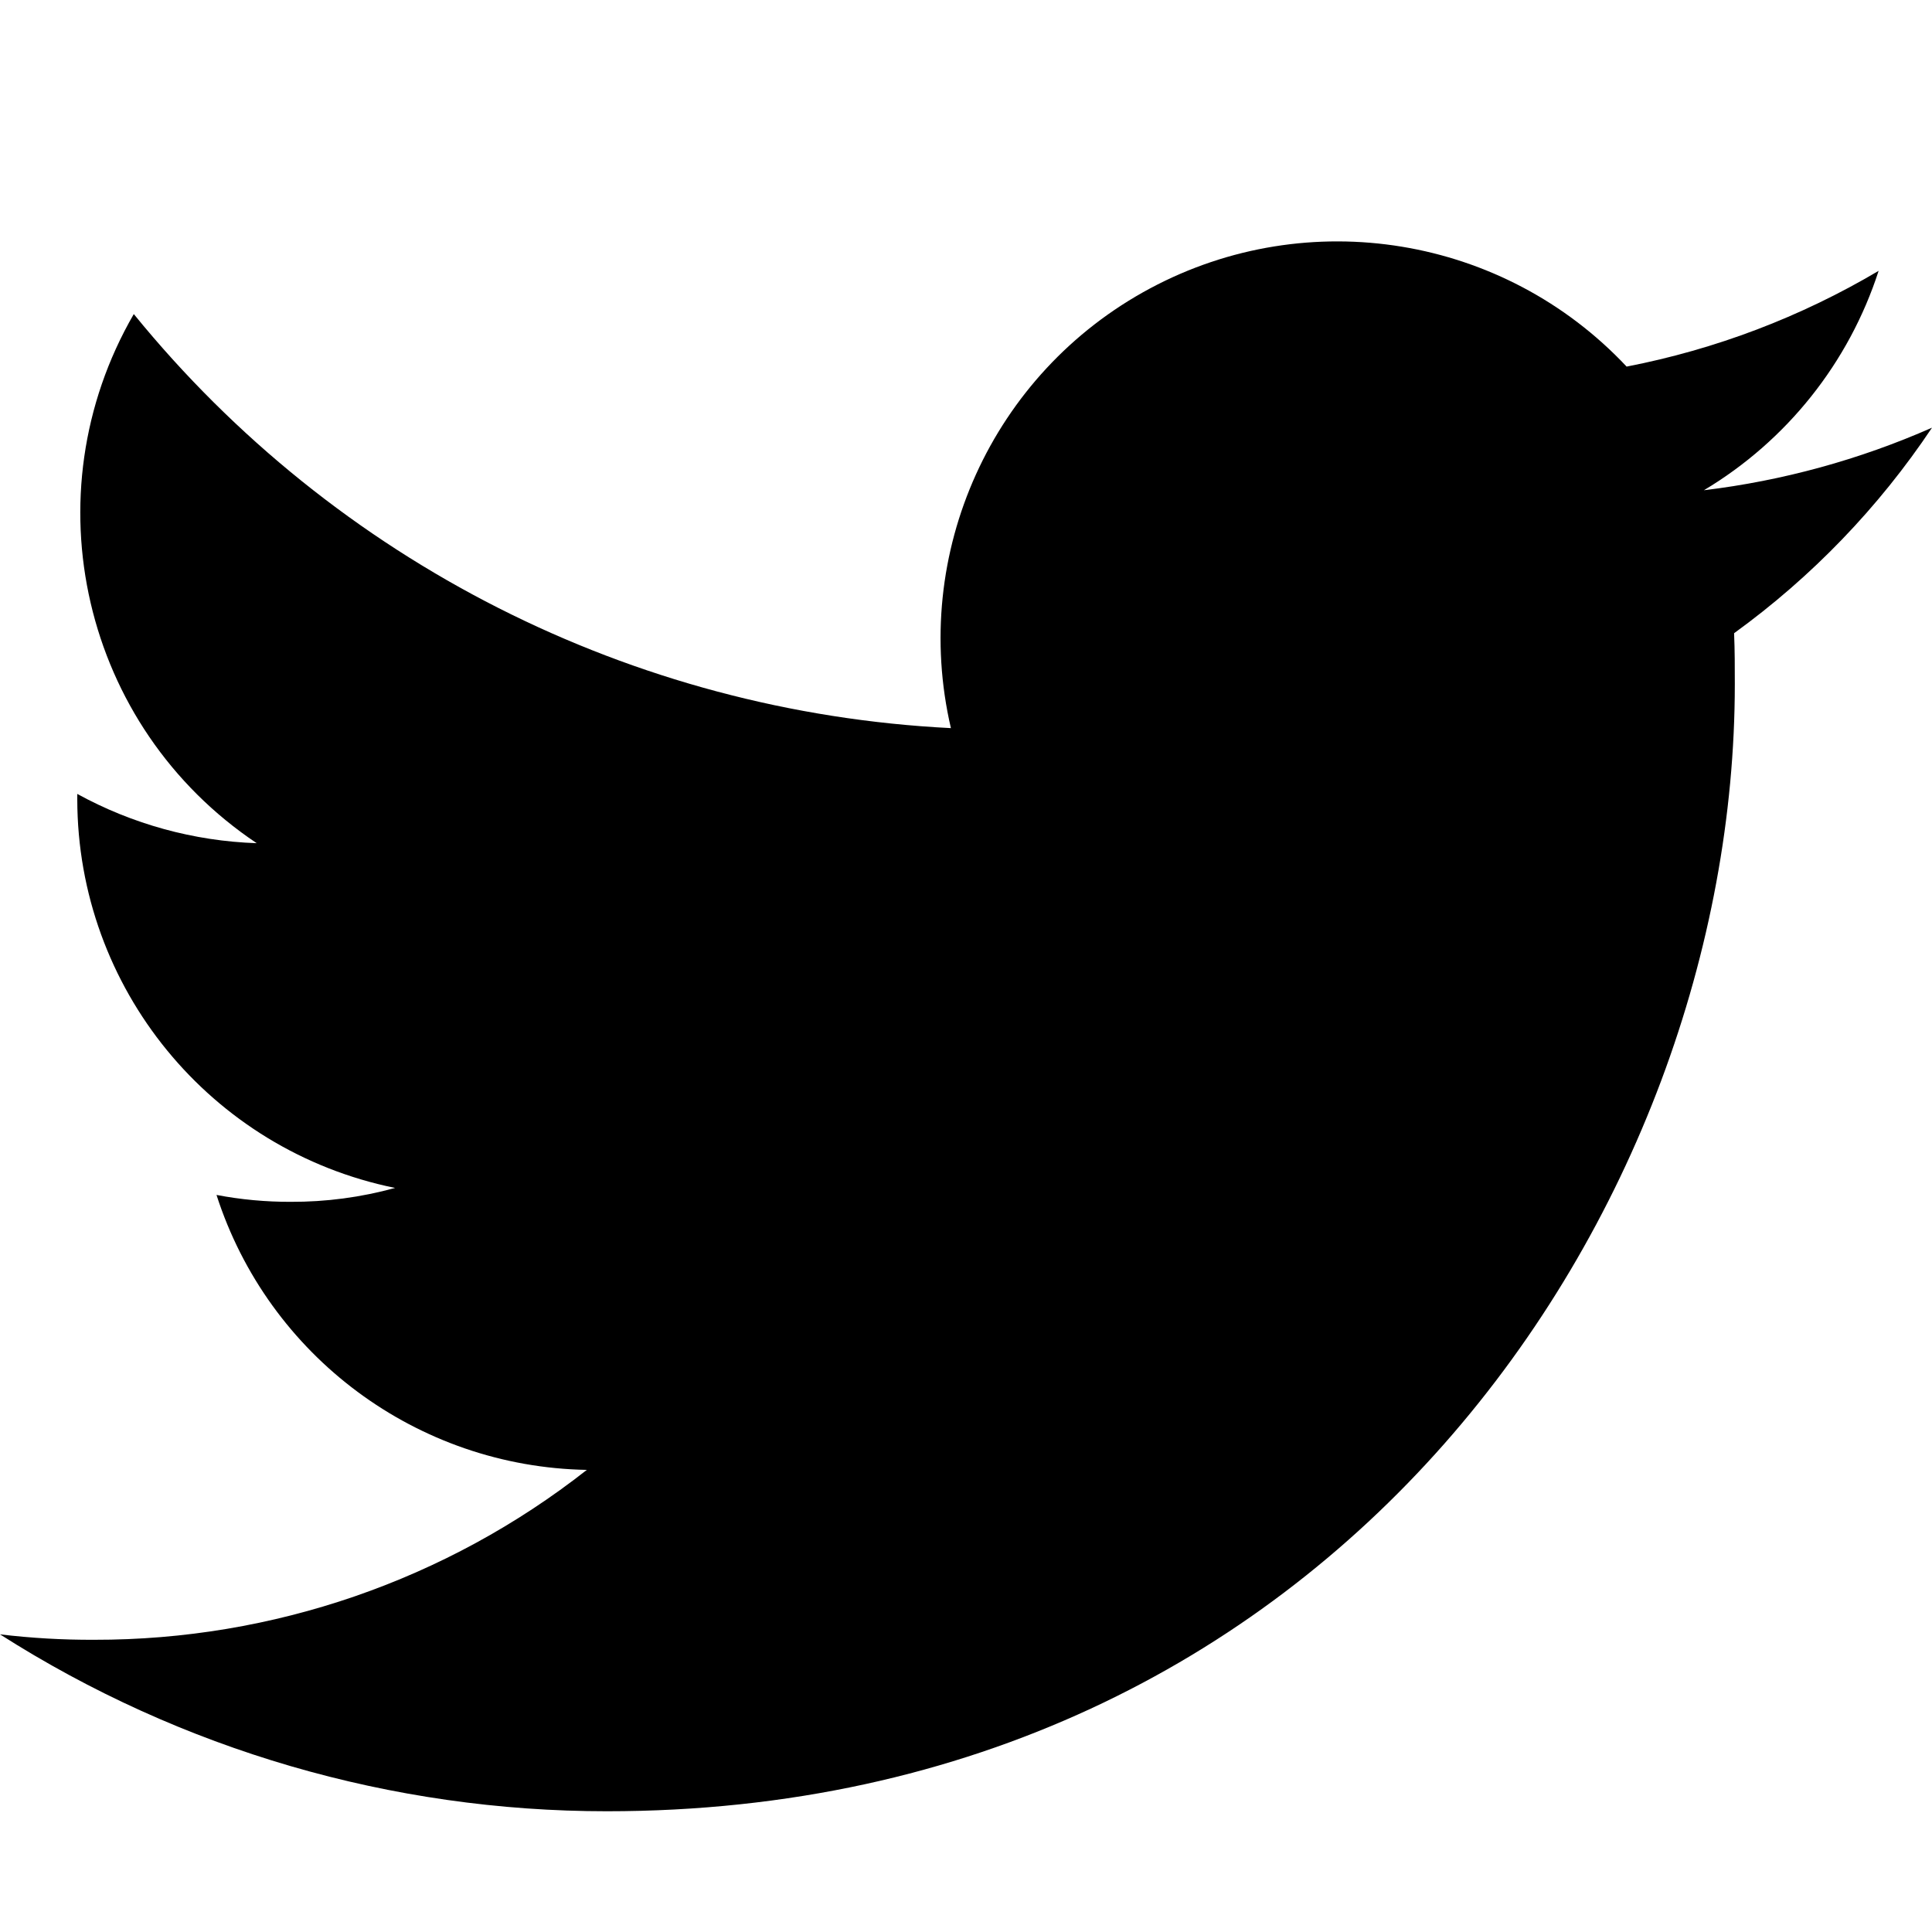
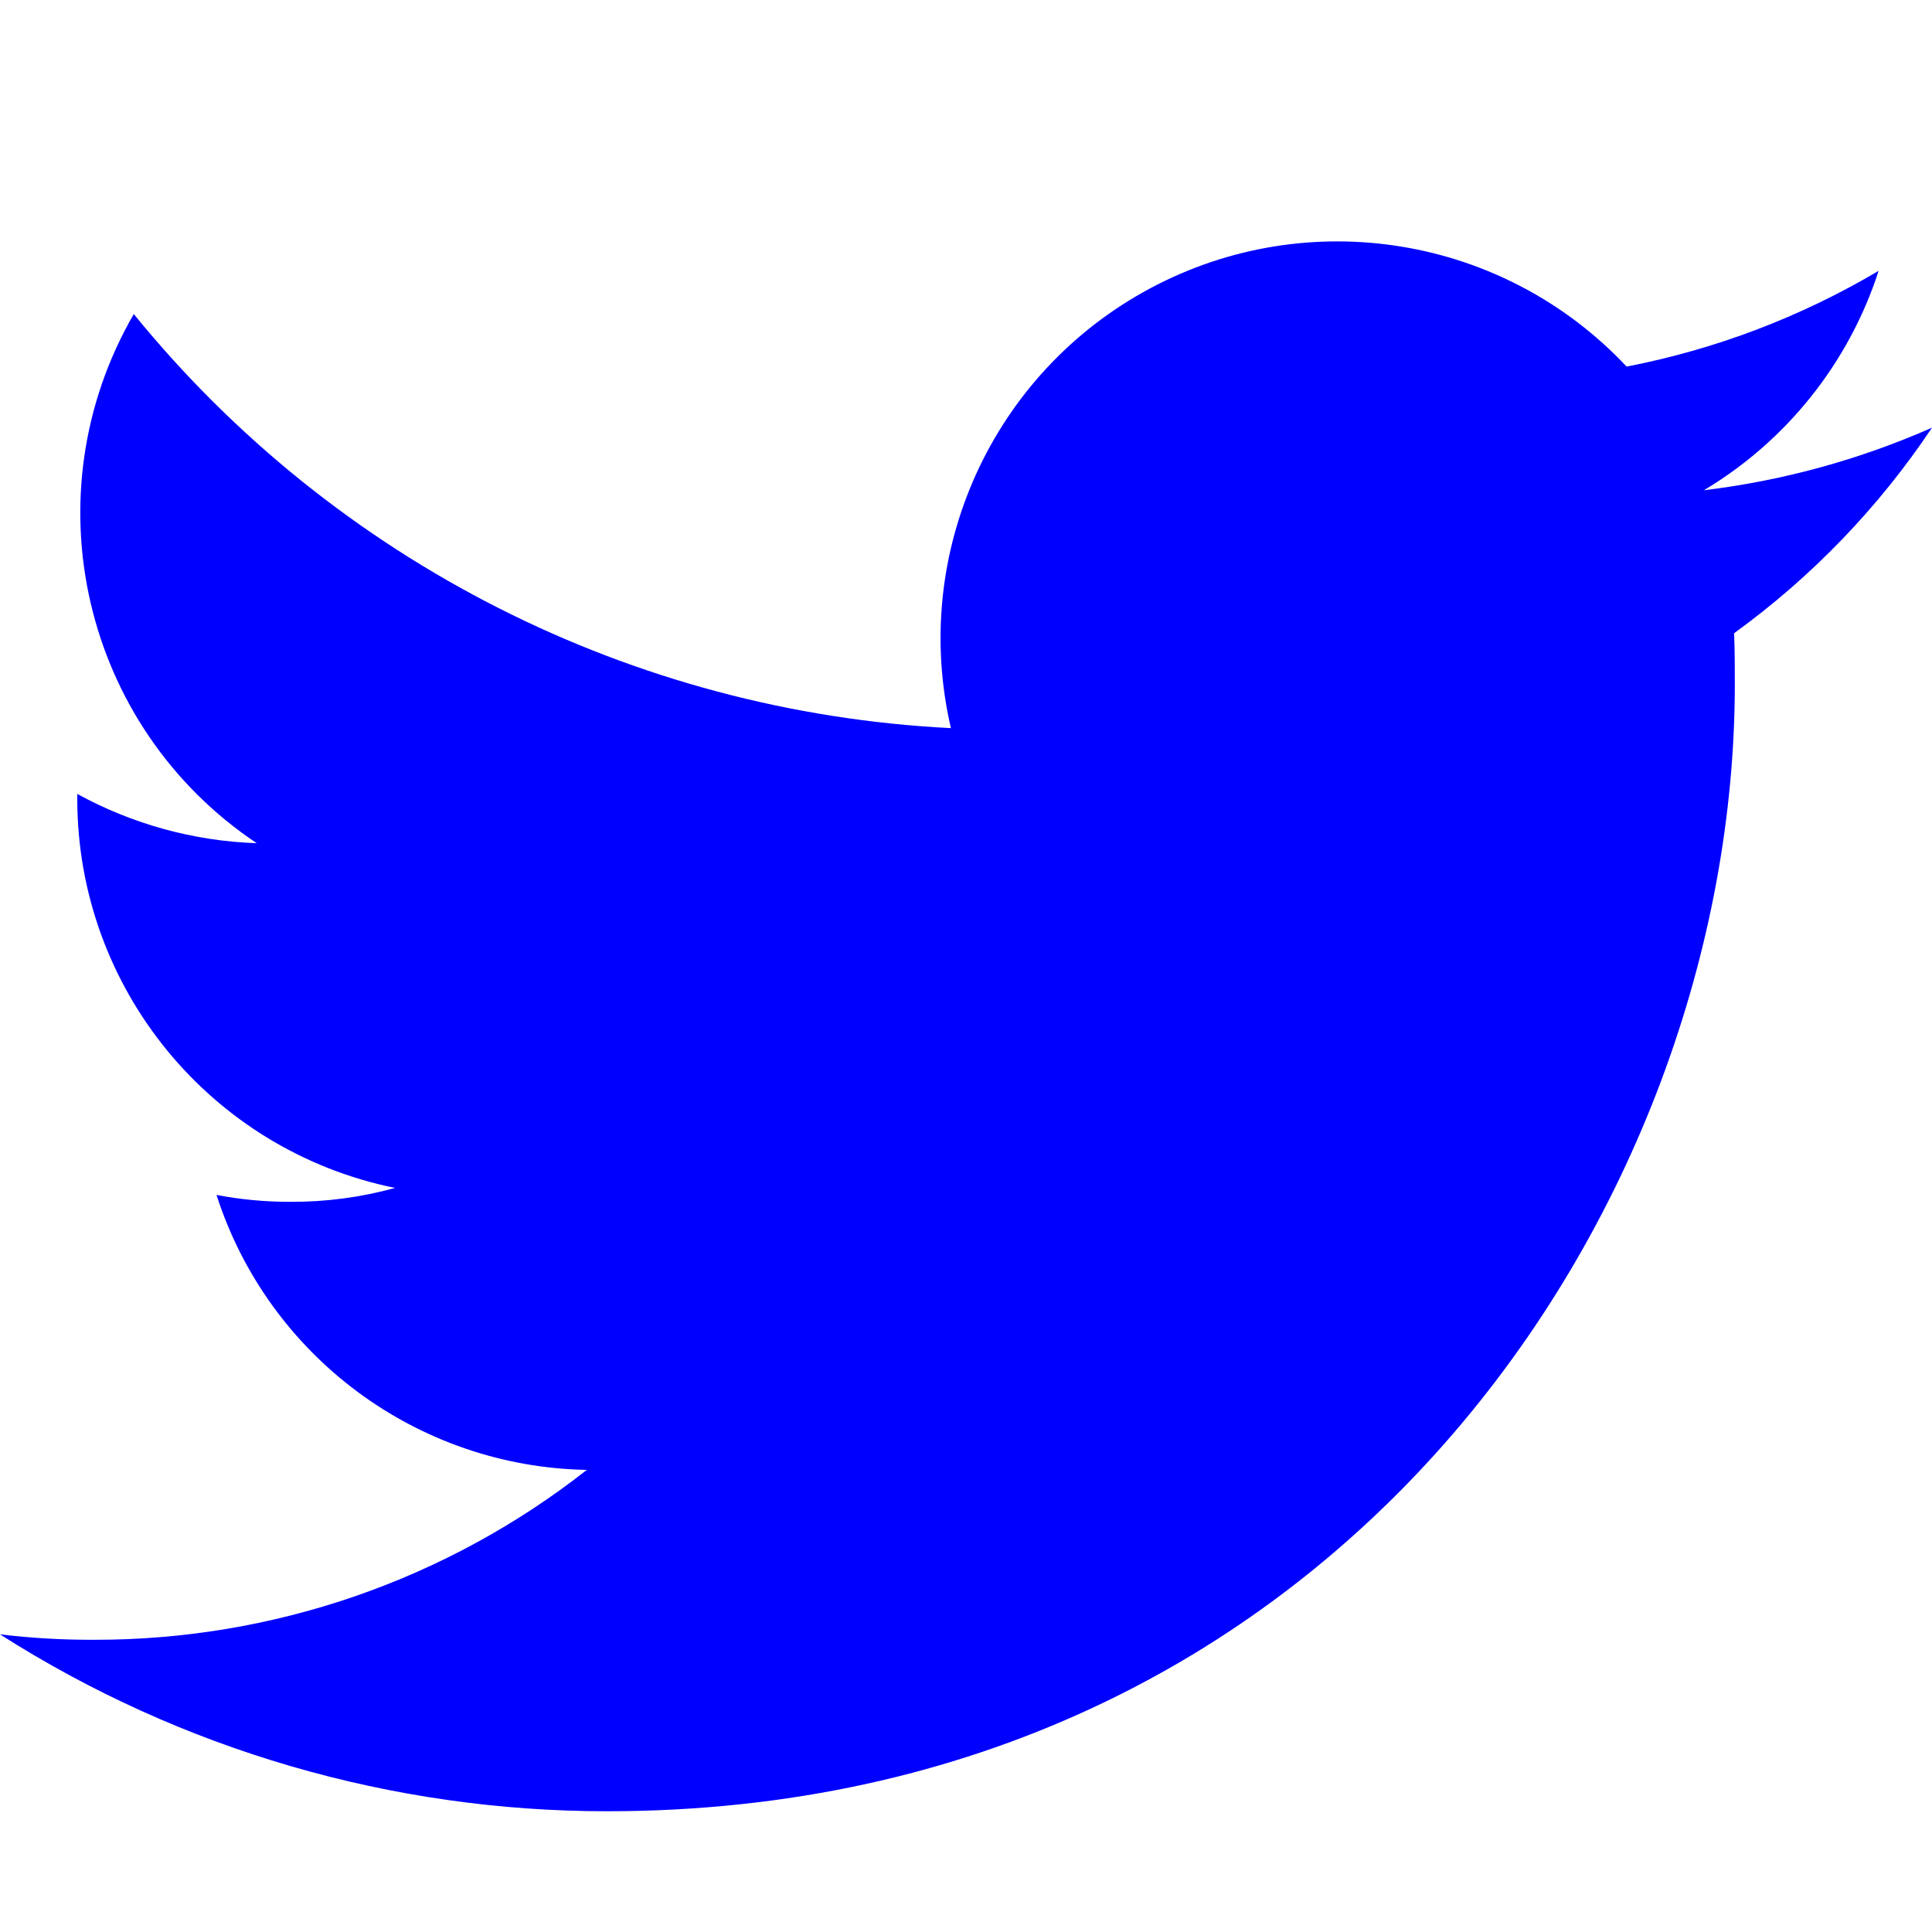
- <svg xmlns="http://www.w3.org/2000/svg" width="16" height="16" fill="currentColor" class="bi bi-twitter" viewBox="0 0 16 16">
+ <svg xmlns="http://www.w3.org/2000/svg" width="16" height="16" fill="blue" class="bi bi-twitter" viewBox="0 0 16 16">
  <path d="M5.026 15c6.038 0 9.341-5.003 9.341-9.334 0-.14 0-.282-.006-.422A6.685 6.685 0 0 0 16 3.542a6.658 6.658 0 0 1-1.889.518 3.301 3.301 0 0 0 1.447-1.817 6.533 6.533 0 0 1-2.087.793A3.286 3.286 0 0 0 7.875 6.03a9.325 9.325 0 0 1-6.767-3.429 3.289 3.289 0 0 0 1.018 4.382A3.323 3.323 0 0 1 .64 6.575v.045a3.288 3.288 0 0 0 2.632 3.218 3.203 3.203 0 0 1-.865.115 3.23 3.23 0 0 1-.614-.057 3.283 3.283 0 0 0 3.067 2.277A6.588 6.588 0 0 1 .78 13.58a6.32 6.32 0 0 1-.78-.045A9.344 9.344 0 0 0 5.026 15z" />
</svg>
